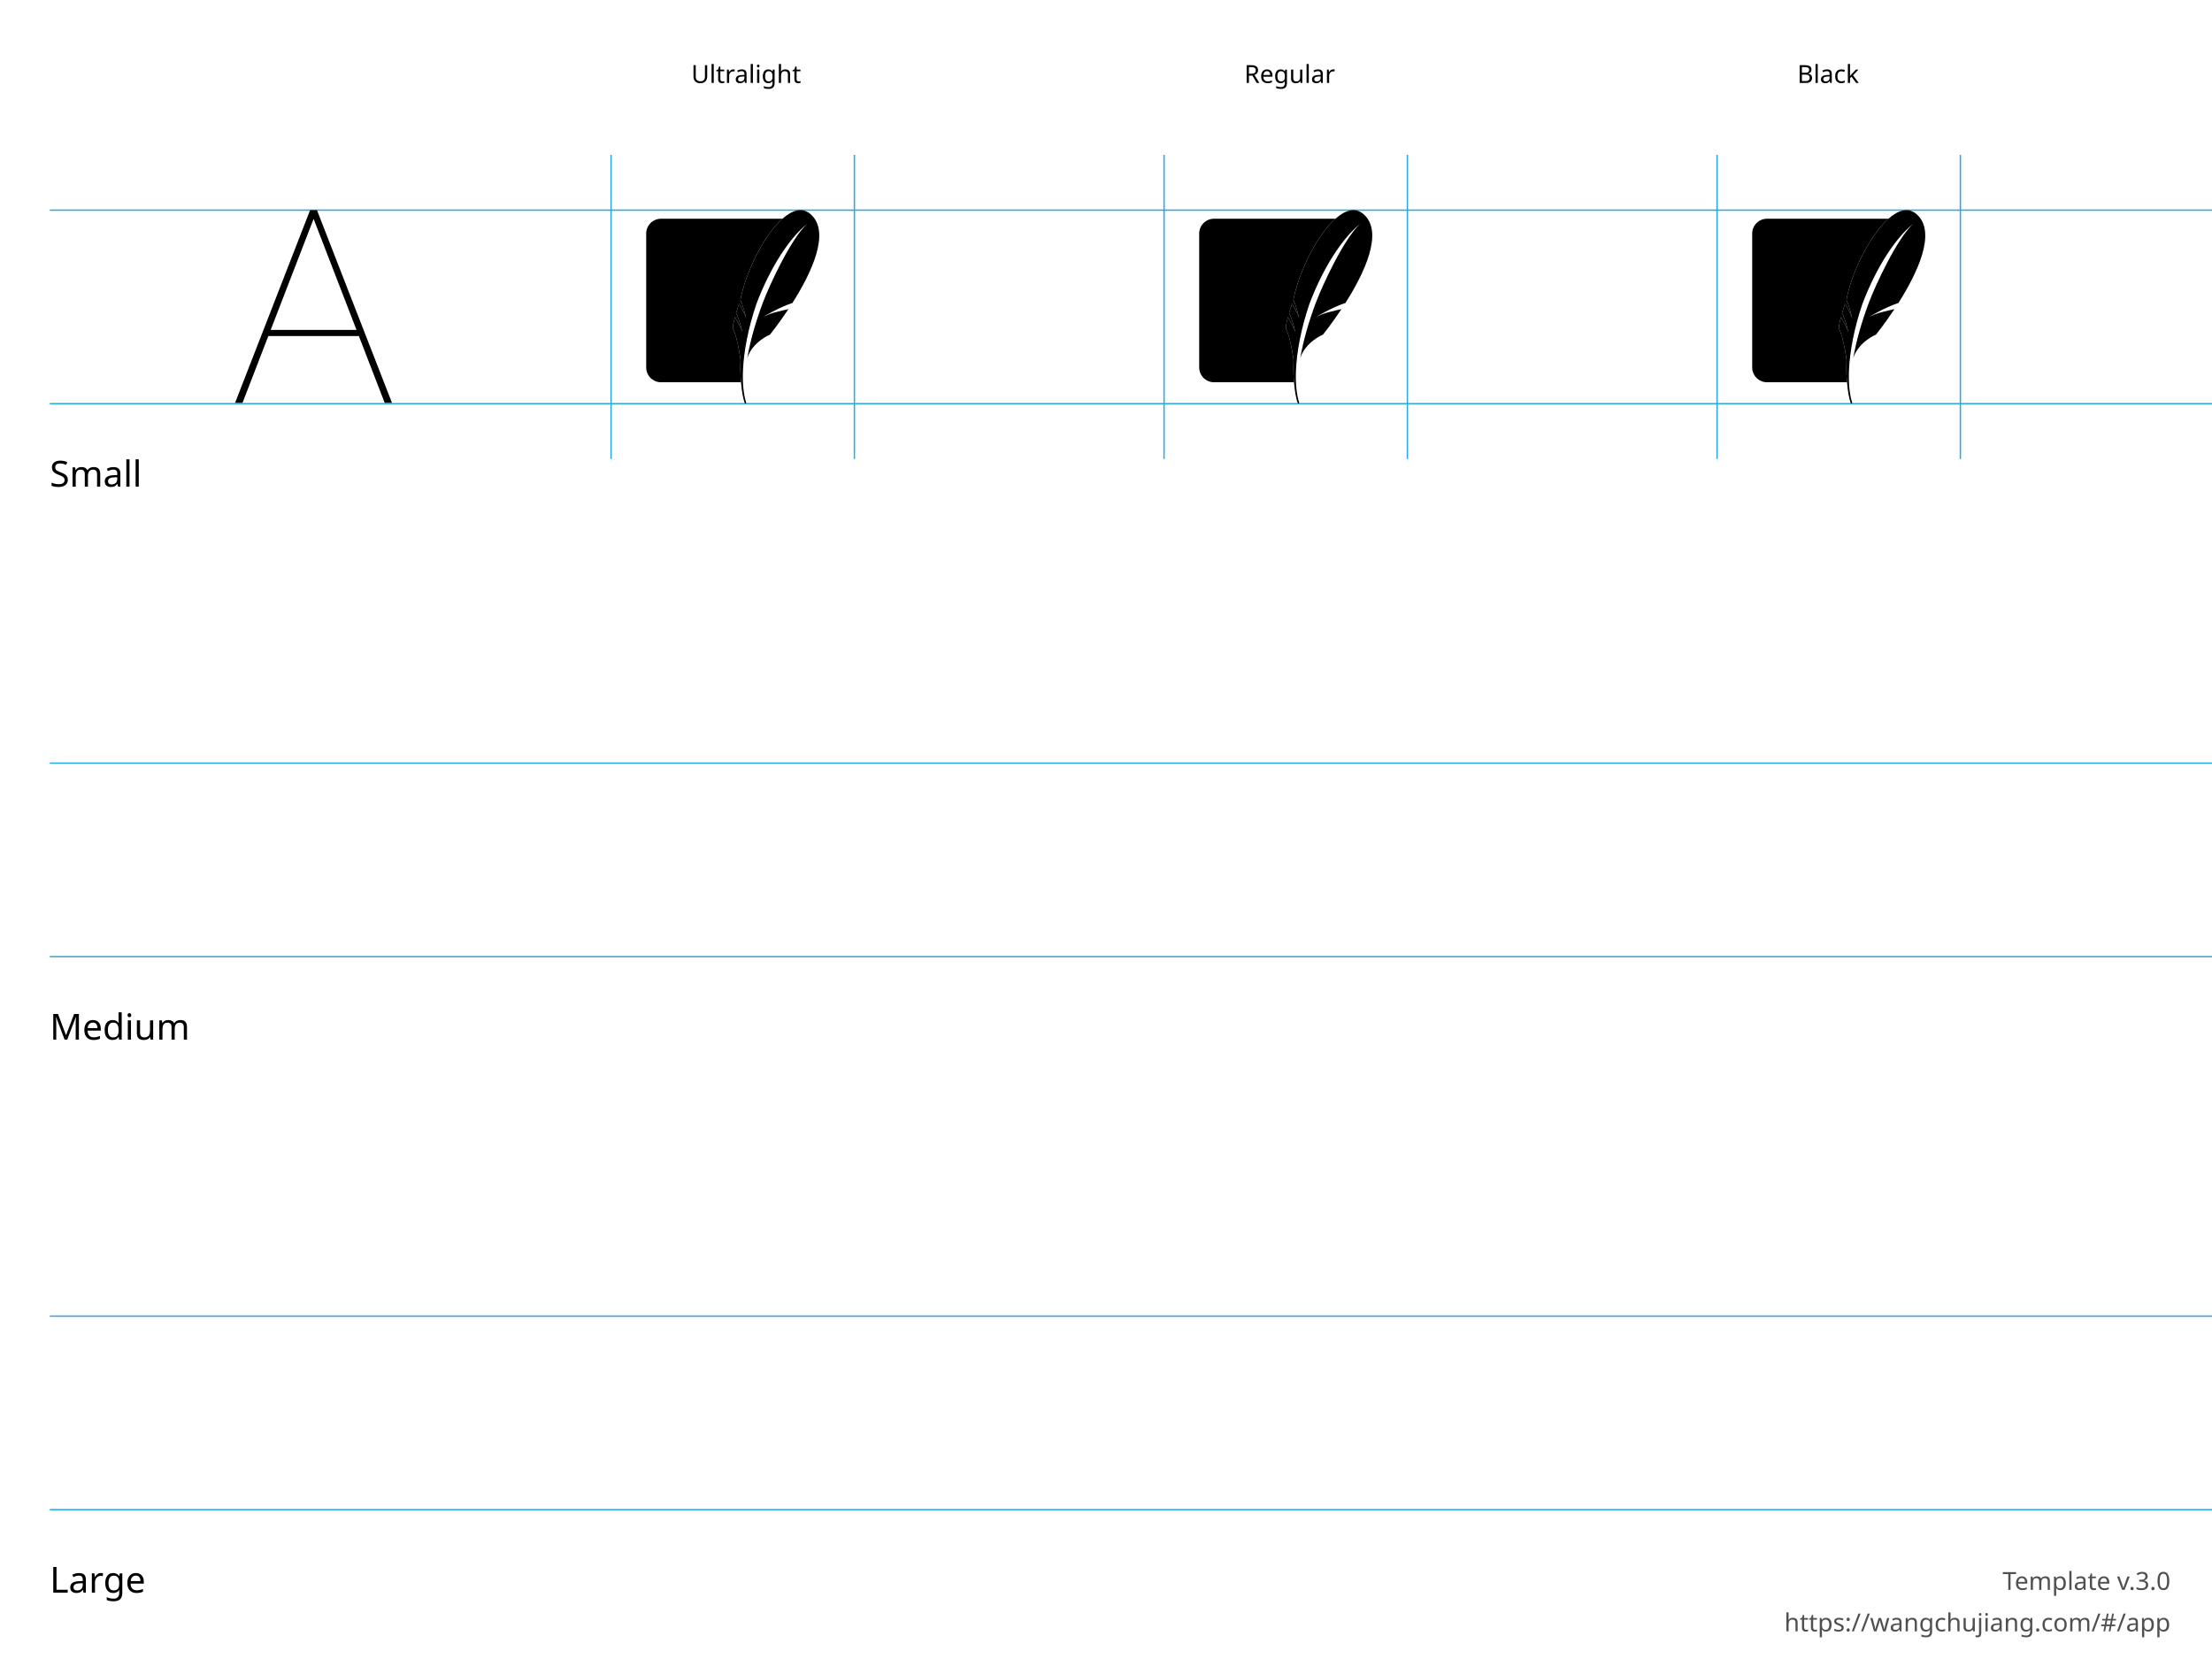
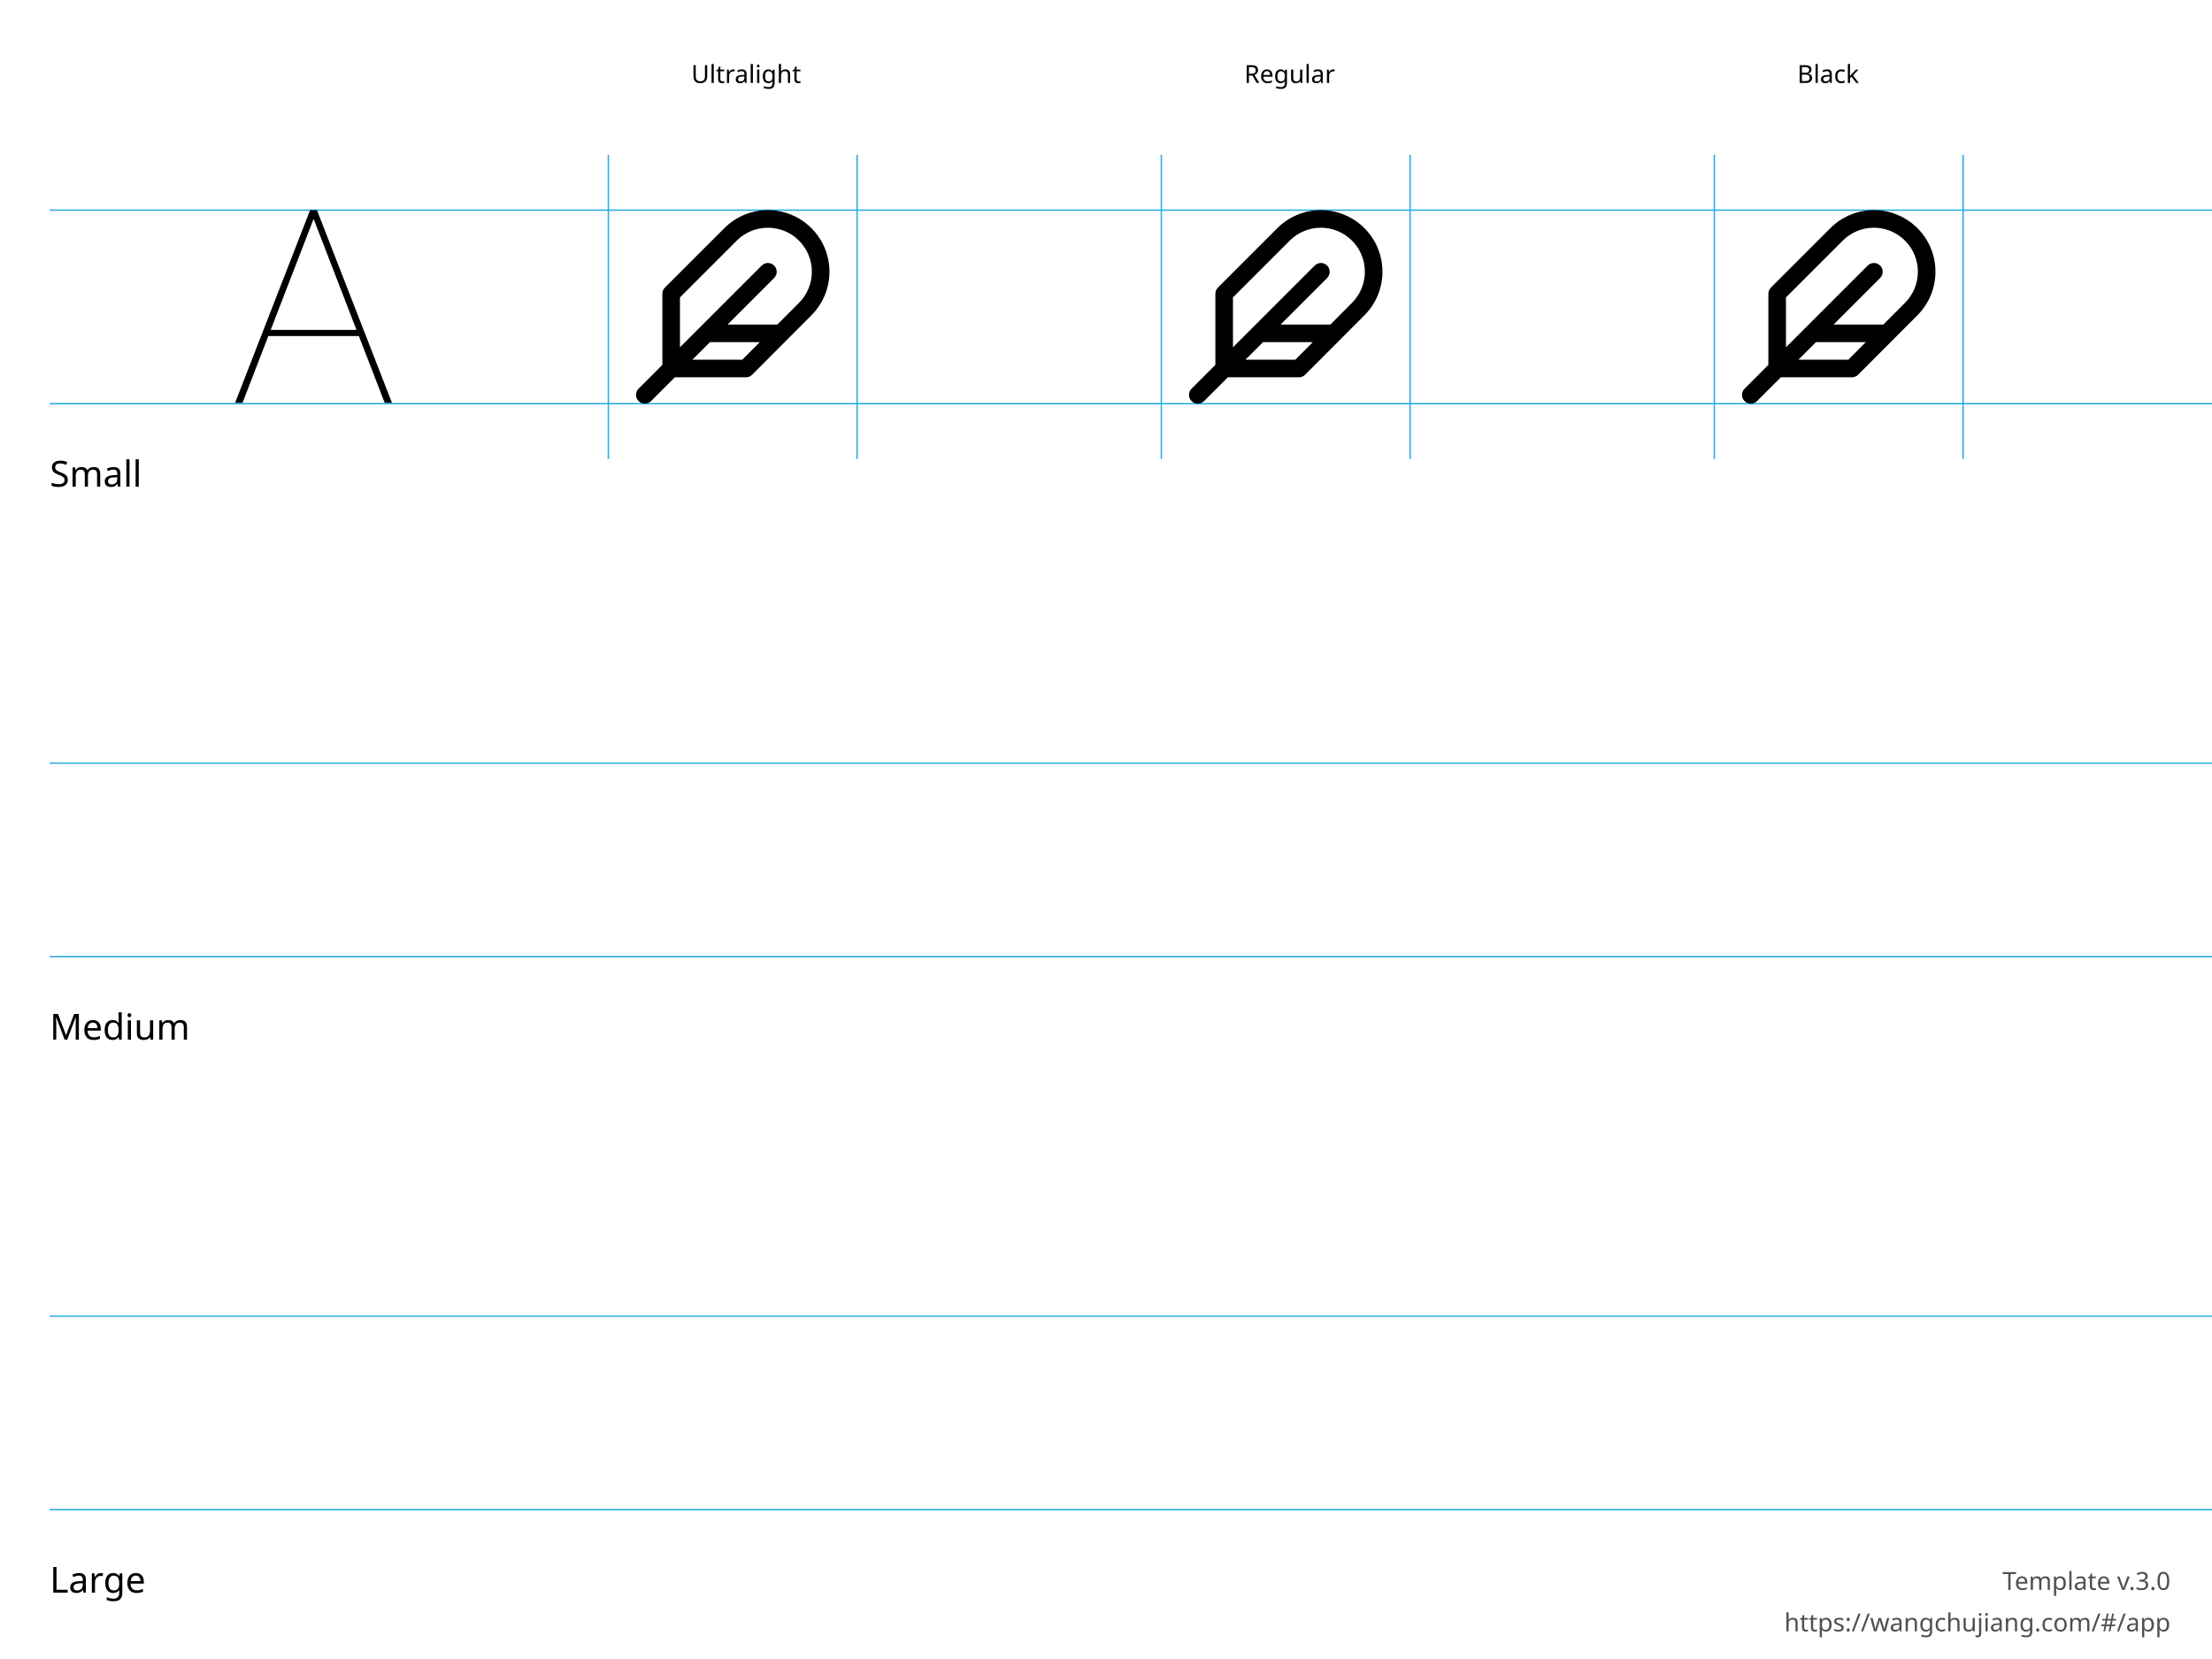
<svg xmlns="http://www.w3.org/2000/svg" height="600" width="800">
  <g id="Notes" font-family="'LucidaGrande', 'Lucida Grande', sans-serif" font-size="13">
    <rect fill="white" height="600.0" width="800.0" x="0.0" y="0.0" />
    <g font-size="13">
      <text x="18.0" y="176.0">Small</text>
      <text x="18.0" y="376.0">Medium</text>
      <text x="18.0" y="576.0">Large</text>
    </g>
    <g font-size="9">
      <text x="250.0" y="30.0">Ultralight</text>
      <text x="450.0" y="30.0">Regular</text>
      <text x="650.0" y="30.0">Black</text>
      <text id="template-version" fill="#505050" text-anchor="end" x="785.0" y="575.0">Template v.3.0</text>
      <a href="https://wangchujiang.com/#/app">
        <text fill="#505050" text-anchor="end" x="785.0" y="590.0">https://wangchujiang.com/#/app</text>
      </a>
    </g>
  </g>
  <g id="Guides" stroke="rgb(39, 170, 225)" stroke-width="0.5">
    <path id="Capline-S" d="M18,76 l800,0" />
    <path id="H-reference" d="M85,145.755 L87.685,145.755 L113.369,79.287 L114.052,79.287 L114.052,76 L112.148,76 L85,145.755 Z M95.693,121.536 L130.996,121.536 L130.263,119.313 L96.474,119.313 L95.693,121.536 Z M139.15,145.755 L141.787,145.755 L114.638,76 L113.466,76 L113.466,79.287 L139.15,145.755 Z" stroke="none" />
    <path id="Baseline-S" d="M18,146 l800,0" />
-     <path id="left-margin-Ultralight-S" d="M221,56 l0,110" />
-     <path id="right-margin-Ultralight-S" d="M309,56 l0,110" />
-     <path id="left-margin-Regular-S" d="M421,56 l0,110" />
-     <path id="right-margin-Regular-S" d="M509,56 l0,110" />
-     <path id="left-margin-Black-S" d="M621,56 l0,110" />
-     <path id="right-margin-Black-S" d="M709,56 l0,110" />
+     <path id="left-margin-Ultralight-S" d="M220.016,56 l0,110" />
+     <path id="right-margin-Ultralight-S" d="M309.984,56 l0,110" />
+     <path id="left-margin-Regular-S" d="M420.016,56 l0,110" />
+     <path id="right-margin-Regular-S" d="M509.984,56 l0,110" />
+     <path id="left-margin-Black-S" d="M620.016,56 l0,110" />
+     <path id="right-margin-Black-S" d="M709.984,56 l0,110" />
    <path id="Capline-M" d="M18,276 l800,0" />
    <path id="Baseline-M" d="M18,346 l800,0" />
    <path id="Capline-L" d="M18,476 l800,0" />
    <path id="Baseline-L" d="M18,546 l800,0" />
  </g>
  <g id="Symbols">
    <g id="Ultralight-S">
-       <path d="M267.824,130.237 C267.792,129.838 267.773,129.581 267.773,129.581 C267.773,129.581 266.567,121.438 265.128,119.007 C264.902,118.621 265.152,117.042 265.788,114.698 C266.16,115.337 267.724,118.084 268.04,118.969 C268.395,119.967 268.467,120.253 268.467,120.253 C268.467,120.253 267.608,115.833 266.201,113.254 C266.543,112.105 266.908,110.962 267.297,109.828 C267.829,110.763 269.108,113.032 269.39,113.82 C269.446,113.98 269.495,114.117 269.538,114.243 C269.55,114.168 269.565,114.094 269.578,114.017 C269.256,112.648 268.621,110.265 267.754,108.503 C269.679,98.48 276.247,85.084 282.979,79.107 L239.059,79.107 C236.113,79.107 233.705,81.516 233.705,84.46 L233.705,132.897 C233.705,135.841 236.115,138.25 239.059,138.25 L267.987,138.25 C267.768,135.585 267.714,132.909 267.825,130.237" />
-       <path d="M293.227,77.521 C290.219,74.838 286.574,75.917 282.982,79.106 C282.427,79.603 281.895,80.124 281.388,80.67 C275.236,87.192 269.529,99.276 267.757,108.503 C268.447,109.905 268.987,111.692 269.339,113.057 C269.431,113.407 269.514,113.737 269.581,114.017 C269.737,114.677 269.82,115.108 269.82,115.108 C269.82,115.108 269.765,114.899 269.538,114.243 C269.496,114.117 269.446,113.978 269.391,113.82 C269.367,113.752 269.333,113.67 269.297,113.583 C268.895,112.652 267.784,110.682 267.297,109.827 C266.88,111.058 266.511,112.212 266.201,113.254 C267.611,115.832 268.47,120.252 268.47,120.252 C268.47,120.252 268.395,119.966 268.043,118.969 C267.726,118.082 266.161,115.337 265.791,114.698 C265.154,117.039 264.902,118.62 265.131,119.007 C265.573,119.752 265.992,121.043 266.361,122.465 C267.195,125.674 267.776,129.581 267.776,129.581 C267.776,129.581 267.793,129.838 267.827,130.237 C267.716,132.909 267.77,135.585 267.989,138.25 C268.265,141.591 268.784,144.464 269.446,146 L269.899,145.754 C268.925,142.728 268.53,138.758 268.703,134.185 C268.965,127.189 270.574,118.755 273.546,109.964 C278.572,96.692 285.543,86.045 291.922,80.961 C286.107,86.212 278.237,103.21 275.881,109.505 C273.245,116.555 271.376,123.168 270.248,129.506 C272.189,123.566 278.476,121.013 278.476,121.013 C278.476,121.013 281.559,117.208 285.163,111.778 C283.003,112.271 279.459,113.113 278.273,113.611 C276.523,114.346 276.049,114.595 276.049,114.595 C276.049,114.595 281.721,111.143 286.588,109.58 C293.278,99.042 300.567,84.069 293.227,77.521" />
+       <path d="M293.462,114.024 C302.162,105.314 302.157,91.211 293.452,82.515 C284.748,73.821 270.644,73.829 261.95,82.533 L240.49,103.993 C239.893,104.59 239.558,105.399 239.558,106.242 L239.558,133.278 C239.558,135.034 240.982,136.458 242.739,136.458 L269.774,136.458 C270.619,136.458 271.43,136.122 272.026,135.523 L293.464,114.022 Z M288.959,109.531 L267.522,131.032 L269.774,130.097 L242.739,130.097 L245.919,133.278 L245.919,106.242 L244.988,108.491 L266.449,87.03 C272.662,80.81 282.738,80.805 288.956,87.016 C295.175,93.228 295.179,103.304 288.961,109.529 Z M275.477,96.042 L230.948,140.57 C229.706,141.812 229.706,143.826 230.948,145.068 C232.19,146.311 234.204,146.311 235.446,145.068 L279.975,100.54 C281.217,99.298 281.217,97.284 279.975,96.042 C278.733,94.8 276.719,94.8 275.477,96.042 Z M282.496,117.374 L255.461,117.374 C253.705,117.374 252.281,118.798 252.281,120.555 C252.281,122.312 253.705,123.736 255.461,123.736 L282.496,123.736 C284.253,123.736 285.677,122.312 285.677,120.555 C285.677,118.798 284.253,117.374 282.496,117.374 Z" />
    </g>
    <g id="Regular-S">
-       <path d="M467.824,130.237 C467.792,129.838 467.773,129.581 467.773,129.581 C467.773,129.581 466.567,121.438 465.128,119.007 C464.902,118.621 465.152,117.042 465.788,114.698 C466.16,115.337 467.724,118.084 468.04,118.969 C468.395,119.967 468.467,120.253 468.467,120.253 C468.467,120.253 467.608,115.833 466.201,113.254 C466.543,112.105 466.908,110.962 467.297,109.828 C467.829,110.763 469.108,113.032 469.39,113.82 C469.446,113.98 469.495,114.117 469.538,114.243 C469.55,114.168 469.565,114.094 469.578,114.017 C469.256,112.648 468.621,110.265 467.754,108.503 C469.679,98.48 476.247,85.084 482.979,79.107 L439.059,79.107 C436.113,79.107 433.705,81.516 433.705,84.46 L433.705,132.897 C433.705,135.841 436.115,138.25 439.059,138.25 L467.987,138.25 C467.768,135.585 467.714,132.909 467.825,130.237" />
-       <path d="M493.227,77.521 C490.219,74.838 486.574,75.917 482.982,79.106 C482.427,79.603 481.895,80.124 481.388,80.67 C475.236,87.192 469.529,99.276 467.757,108.503 C468.447,109.905 468.987,111.692 469.339,113.057 C469.431,113.407 469.514,113.737 469.581,114.017 C469.737,114.677 469.82,115.108 469.82,115.108 C469.82,115.108 469.765,114.899 469.538,114.243 C469.496,114.117 469.446,113.978 469.391,113.82 C469.367,113.752 469.333,113.67 469.297,113.583 C468.895,112.652 467.784,110.682 467.297,109.827 C466.88,111.058 466.511,112.212 466.201,113.254 C467.611,115.832 468.47,120.252 468.47,120.252 C468.47,120.252 468.395,119.966 468.043,118.969 C467.726,118.082 466.161,115.337 465.791,114.698 C465.154,117.039 464.902,118.62 465.131,119.007 C465.573,119.752 465.992,121.043 466.361,122.465 C467.195,125.674 467.776,129.581 467.776,129.581 C467.776,129.581 467.793,129.838 467.827,130.237 C467.716,132.909 467.77,135.585 467.989,138.25 C468.265,141.591 468.784,144.464 469.446,146 L469.899,145.754 C468.925,142.728 468.53,138.758 468.703,134.185 C468.965,127.189 470.574,118.755 473.546,109.964 C478.572,96.692 485.543,86.045 491.922,80.961 C486.107,86.212 478.237,103.21 475.881,109.505 C473.245,116.555 471.376,123.168 470.248,129.506 C472.189,123.566 478.476,121.013 478.476,121.013 C478.476,121.013 481.559,117.208 485.163,111.778 C483.003,112.271 479.459,113.113 478.273,113.611 C476.523,114.346 476.049,114.595 476.049,114.595 C476.049,114.595 481.721,111.143 486.588,109.58 C493.278,99.042 500.567,84.069 493.227,77.521" />
+       <path d="M493.462,114.024 C502.162,105.314 502.157,91.211 493.452,82.515 C484.748,73.821 470.644,73.829 461.95,82.533 L440.49,103.993 C439.893,104.59 439.558,105.399 439.558,106.242 L439.558,133.278 C439.558,135.034 440.982,136.458 442.739,136.458 L469.774,136.458 C470.619,136.458 471.43,136.122 472.026,135.523 L493.464,114.022 Z M488.959,109.531 L467.522,131.032 L469.774,130.097 L442.739,130.097 L445.919,133.278 L445.919,106.242 L444.988,108.491 L466.449,87.03 C472.662,80.81 482.738,80.805 488.956,87.016 C495.175,93.228 495.179,103.304 488.961,109.529 Z M475.477,96.042 L430.948,140.57 C429.706,141.812 429.706,143.826 430.948,145.068 C432.19,146.311 434.204,146.311 435.446,145.068 L479.975,100.54 C481.217,99.298 481.217,97.284 479.975,96.042 C478.732,94.8 476.719,94.8 475.477,96.042 Z M482.496,117.374 L455.461,117.374 C453.705,117.374 452.281,118.798 452.281,120.555 C452.281,122.312 453.705,123.736 455.461,123.736 L482.496,123.736 C484.253,123.736 485.677,122.312 485.677,120.555 C485.677,118.798 484.253,117.374 482.496,117.374 Z" />
    </g>
    <g id="Black-S">
-       <path d="M667.824,130.237 C667.792,129.838 667.773,129.581 667.773,129.581 C667.773,129.581 666.567,121.438 665.128,119.007 C664.902,118.621 665.152,117.042 665.788,114.698 C666.16,115.337 667.724,118.084 668.04,118.969 C668.395,119.967 668.467,120.253 668.467,120.253 C668.467,120.253 667.608,115.833 666.201,113.254 C666.543,112.105 666.908,110.962 667.297,109.828 C667.829,110.763 669.108,113.032 669.39,113.82 C669.446,113.98 669.495,114.117 669.538,114.243 C669.55,114.168 669.565,114.094 669.578,114.017 C669.256,112.648 668.621,110.265 667.754,108.503 C669.679,98.48 676.247,85.084 682.979,79.107 L639.059,79.107 C636.113,79.107 633.705,81.516 633.705,84.46 L633.705,132.897 C633.705,135.841 636.115,138.25 639.059,138.25 L667.987,138.25 C667.768,135.585 667.714,132.909 667.825,130.237" />
-       <path d="M693.227,77.521 C690.219,74.838 686.574,75.917 682.982,79.106 C682.427,79.603 681.895,80.124 681.388,80.67 C675.236,87.192 669.529,99.276 667.756,108.503 C668.447,109.905 668.987,111.692 669.339,113.057 C669.431,113.407 669.514,113.737 669.581,114.017 C669.737,114.677 669.82,115.108 669.82,115.108 C669.82,115.108 669.765,114.899 669.538,114.243 C669.496,114.117 669.446,113.978 669.391,113.82 C669.367,113.752 669.333,113.67 669.297,113.583 C668.895,112.652 667.784,110.682 667.297,109.827 C666.88,111.058 666.511,112.212 666.201,113.254 C667.611,115.832 668.47,120.252 668.47,120.252 C668.47,120.252 668.395,119.966 668.043,118.969 C667.726,118.082 666.161,115.337 665.791,114.698 C665.154,117.039 664.902,118.62 665.131,119.007 C665.573,119.752 665.992,121.043 666.361,122.465 C667.195,125.674 667.776,129.581 667.776,129.581 C667.776,129.581 667.793,129.838 667.827,130.237 C667.716,132.909 667.77,135.585 667.99,138.25 C668.265,141.591 668.784,144.464 669.446,146 L669.899,145.754 C668.925,142.728 668.53,138.758 668.703,134.185 C668.965,127.189 670.574,118.755 673.546,109.964 C678.572,96.692 685.543,86.045 691.922,80.961 C686.107,86.212 678.237,103.21 675.881,109.505 C673.245,116.555 671.376,123.168 670.248,129.506 C672.189,123.566 678.476,121.013 678.476,121.013 C678.476,121.013 681.559,117.208 685.163,111.778 C683.003,112.271 679.459,113.113 678.273,113.611 C676.523,114.346 676.049,114.595 676.049,114.595 C676.049,114.595 681.721,111.143 686.588,109.58 C693.278,99.042 700.567,84.069 693.227,77.521" />
+       <path d="M693.462,114.024 C702.162,105.314 702.157,91.211 693.452,82.515 C684.748,73.821 670.644,73.829 661.95,82.533 L640.49,103.993 C639.893,104.59 639.558,105.399 639.558,106.242 L639.558,133.278 C639.558,135.034 640.982,136.458 642.739,136.458 L669.774,136.458 C670.619,136.458 671.43,136.122 672.026,135.523 L693.464,114.022 Z M688.959,109.531 L667.522,131.032 L669.774,130.097 L642.739,130.097 L645.919,133.278 L645.919,106.242 L644.988,108.491 L666.449,87.03 C672.662,80.81 682.738,80.805 688.956,87.016 C695.175,93.228 695.179,103.304 688.961,109.529 Z M675.477,96.042 L630.948,140.57 C629.706,141.812 629.706,143.826 630.948,145.068 C632.19,146.311 634.204,146.311 635.446,145.068 L679.975,100.54 C681.217,99.298 681.217,97.284 679.975,96.042 C678.732,94.8 676.719,94.8 675.477,96.042 Z M682.496,117.374 L655.461,117.374 C653.705,117.374 652.281,118.798 652.281,120.555 C652.281,122.312 653.705,123.736 655.461,123.736 L682.496,123.736 C684.253,123.736 685.677,122.312 685.677,120.555 C685.677,118.798 684.253,117.374 682.496,117.374 Z" />
    </g>
  </g>
</svg>
